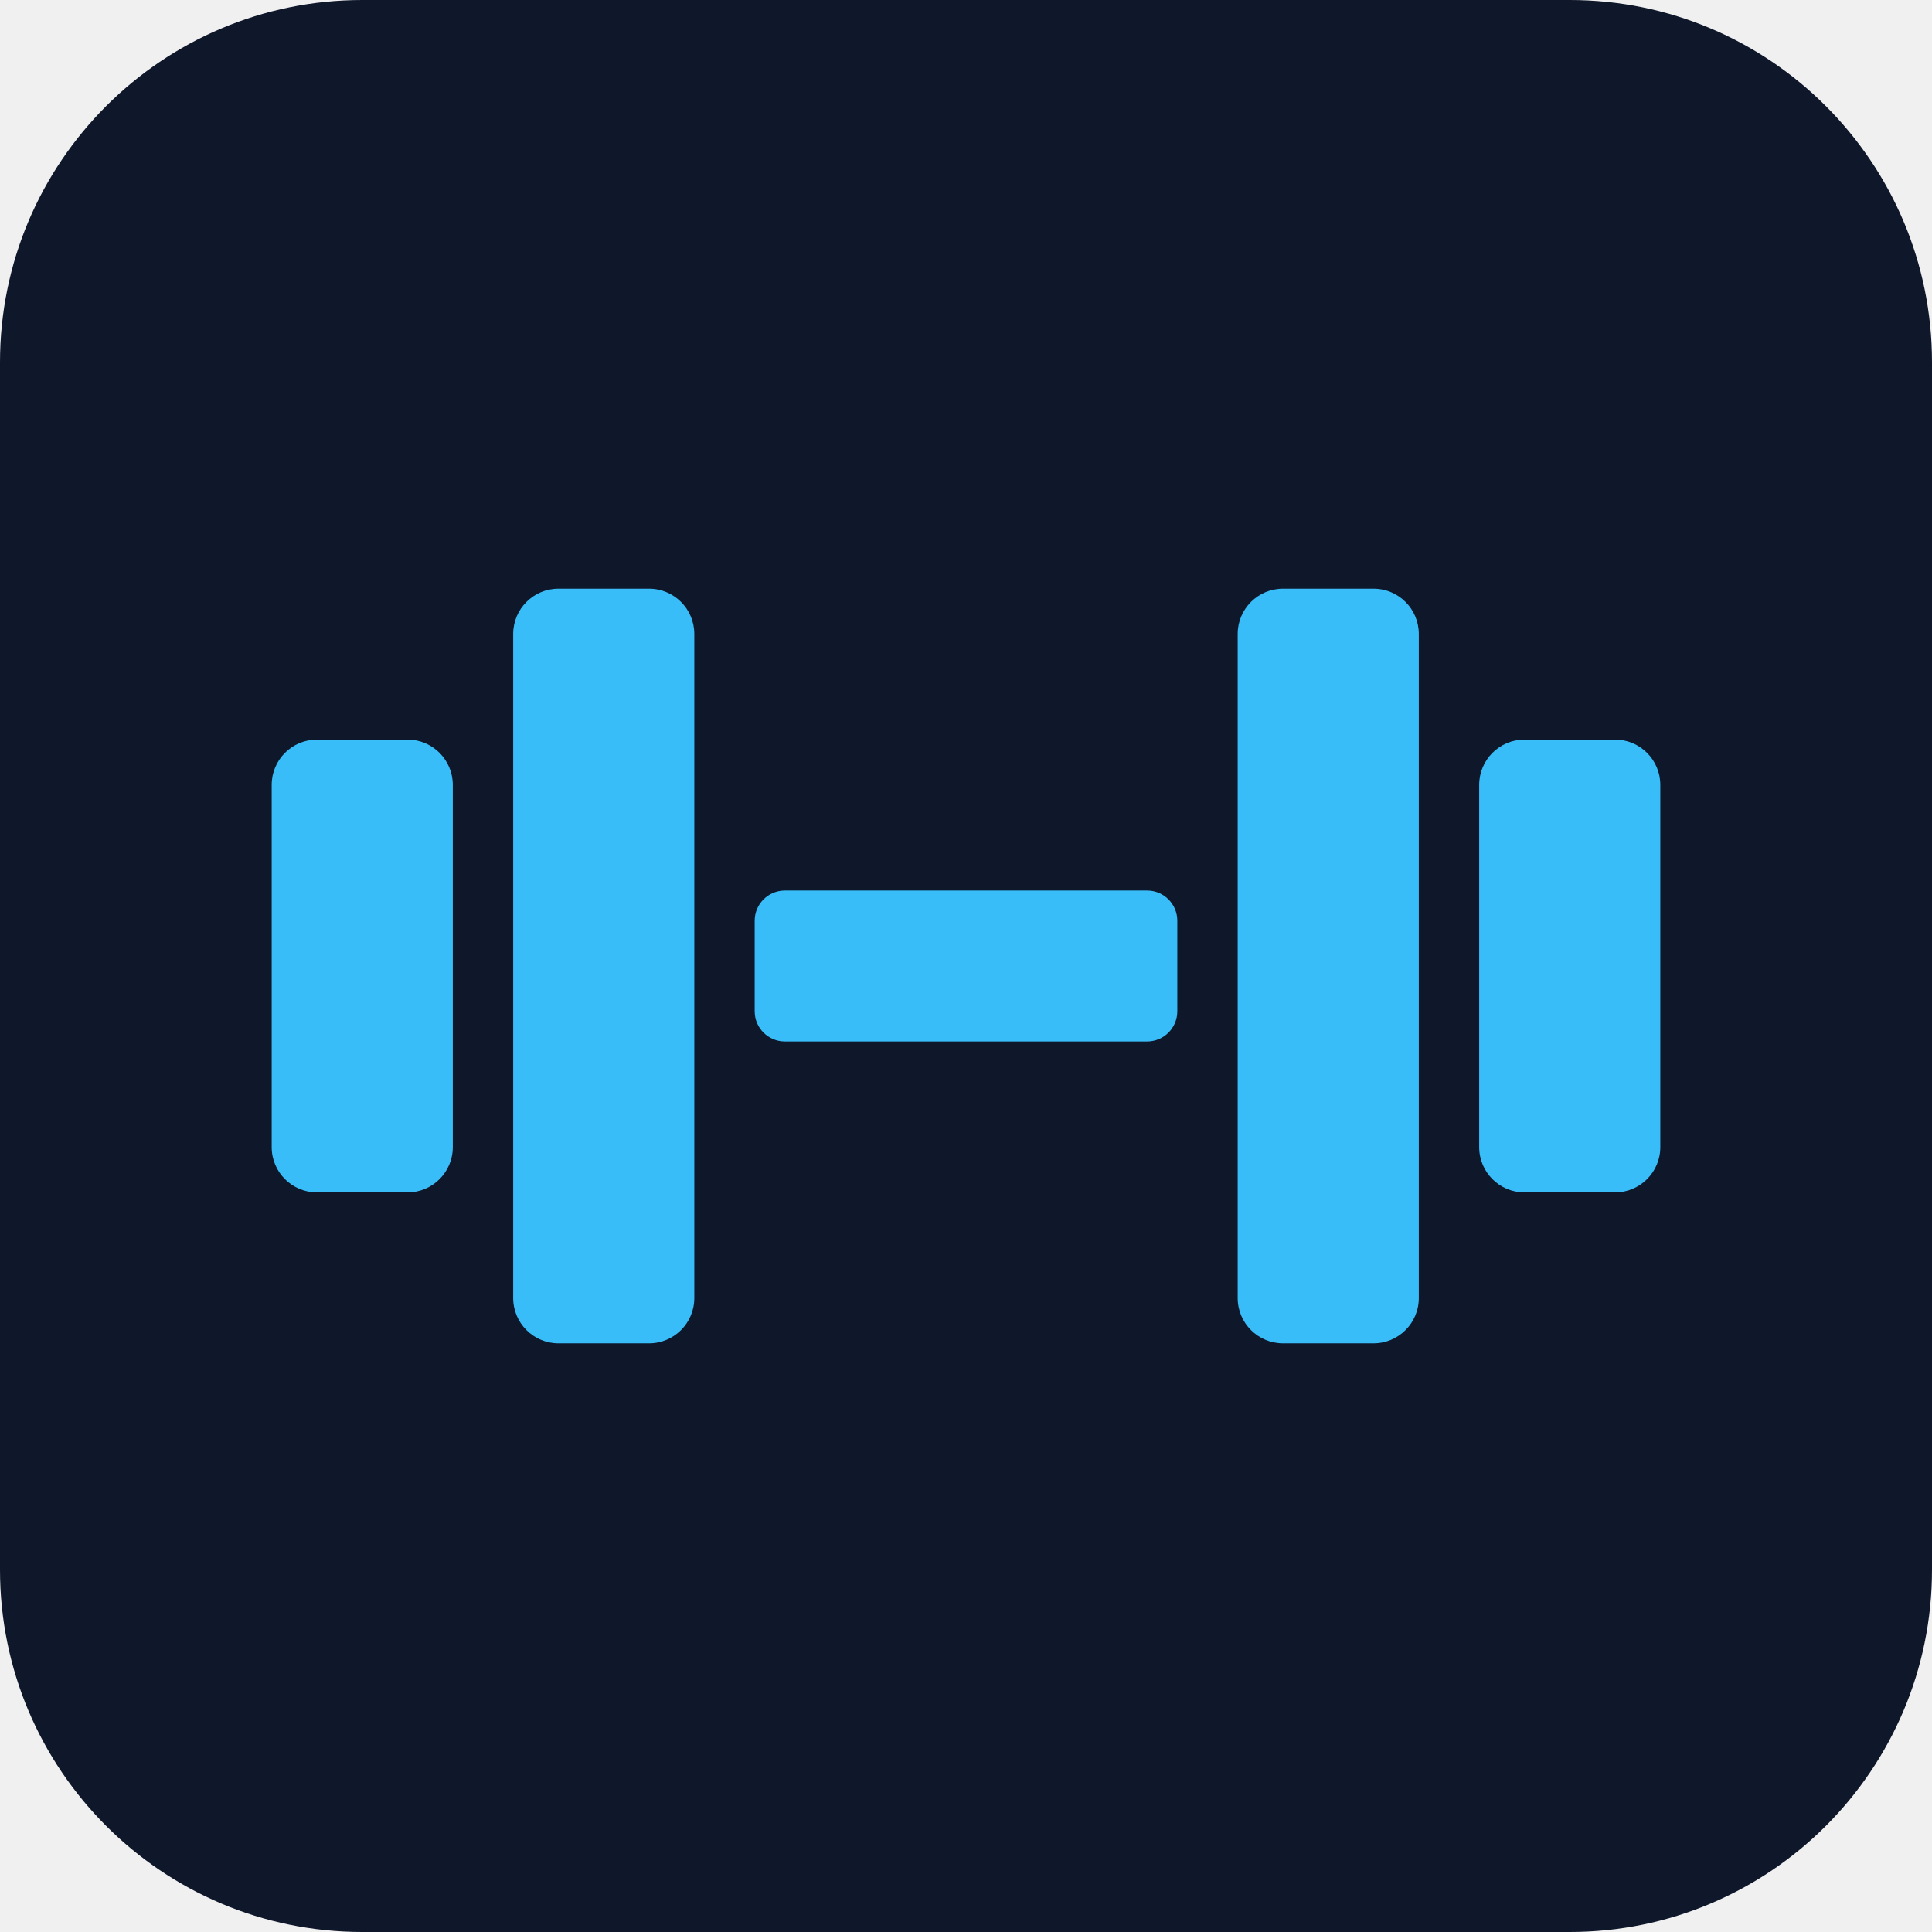
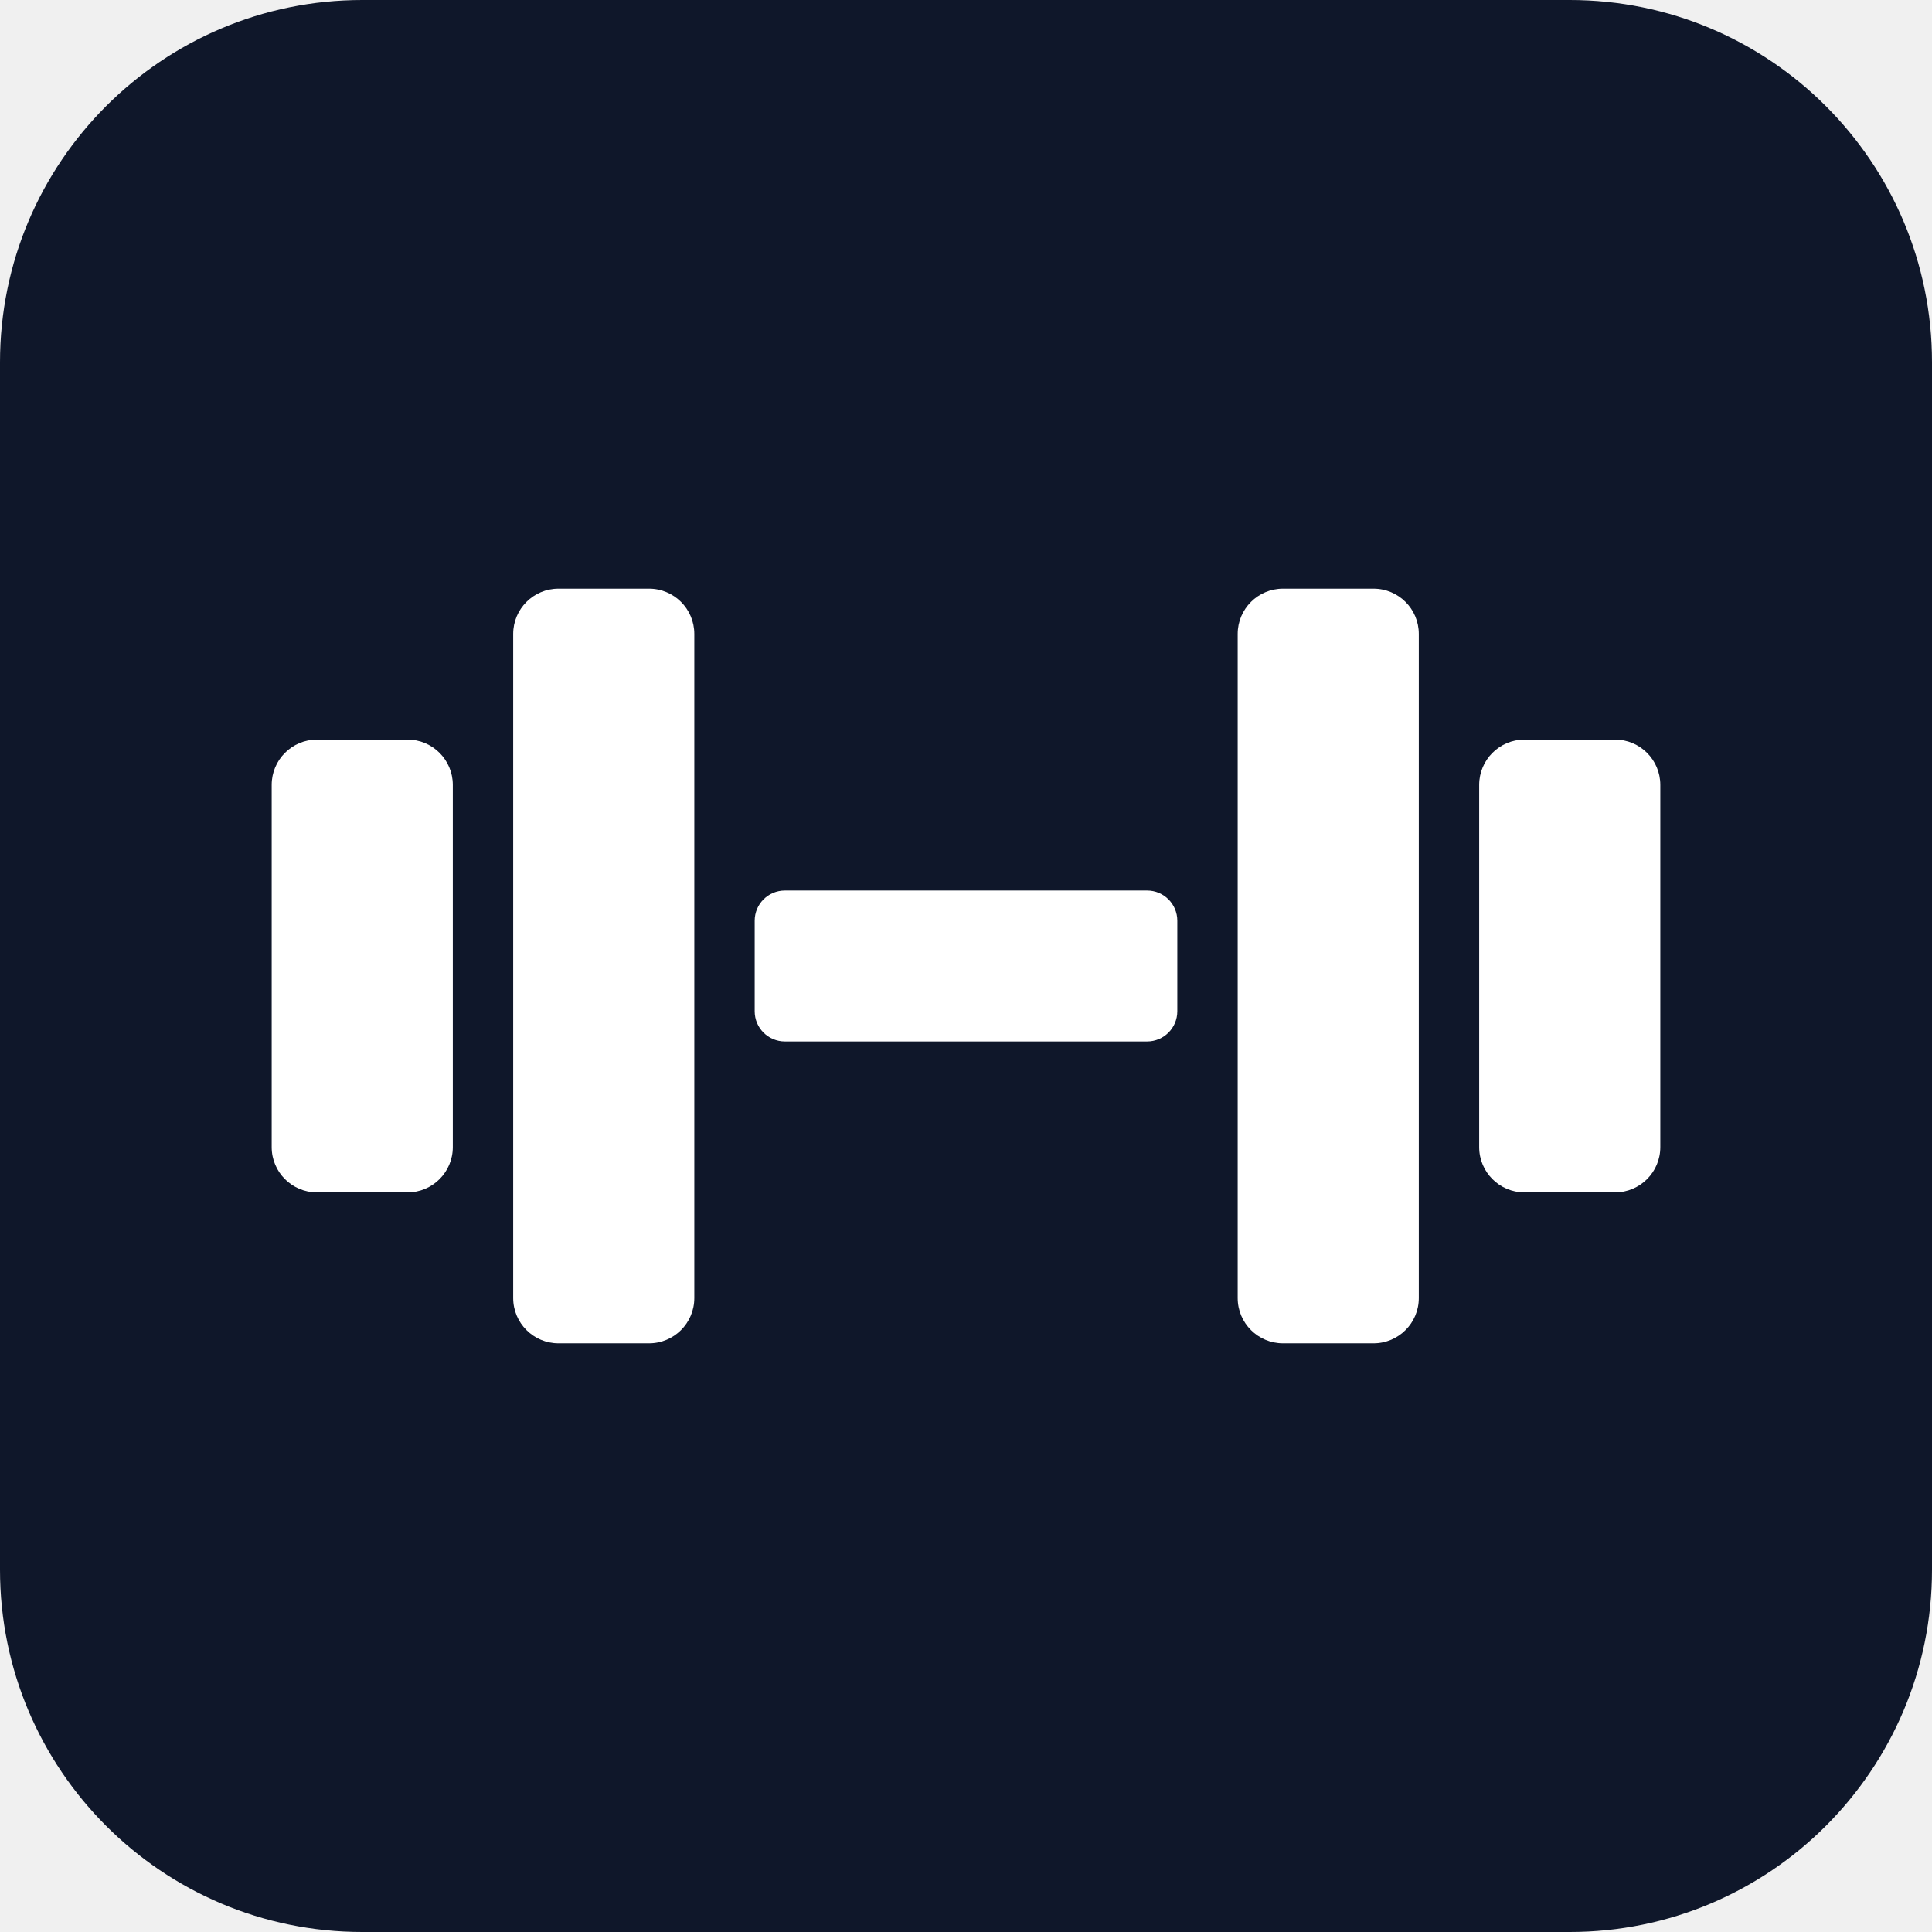
<svg xmlns="http://www.w3.org/2000/svg" viewBox="0 0 512 512">
  <rect width="512" height="512" rx="96" fill="#0f172a" />
-   <g fill="#38bdf8">
+   <g fill="#ffffff">
    <rect x="72" y="196" width="48" height="120" rx="12" />
    <rect x="136" y="156" width="48" height="200" rx="12" />
    <rect x="200" y="236" width="112" height="40" rx="8" />
    <rect x="328" y="156" width="48" height="200" rx="12" />
    <rect x="392" y="196" width="48" height="120" rx="12" />
  </g>
</svg>
